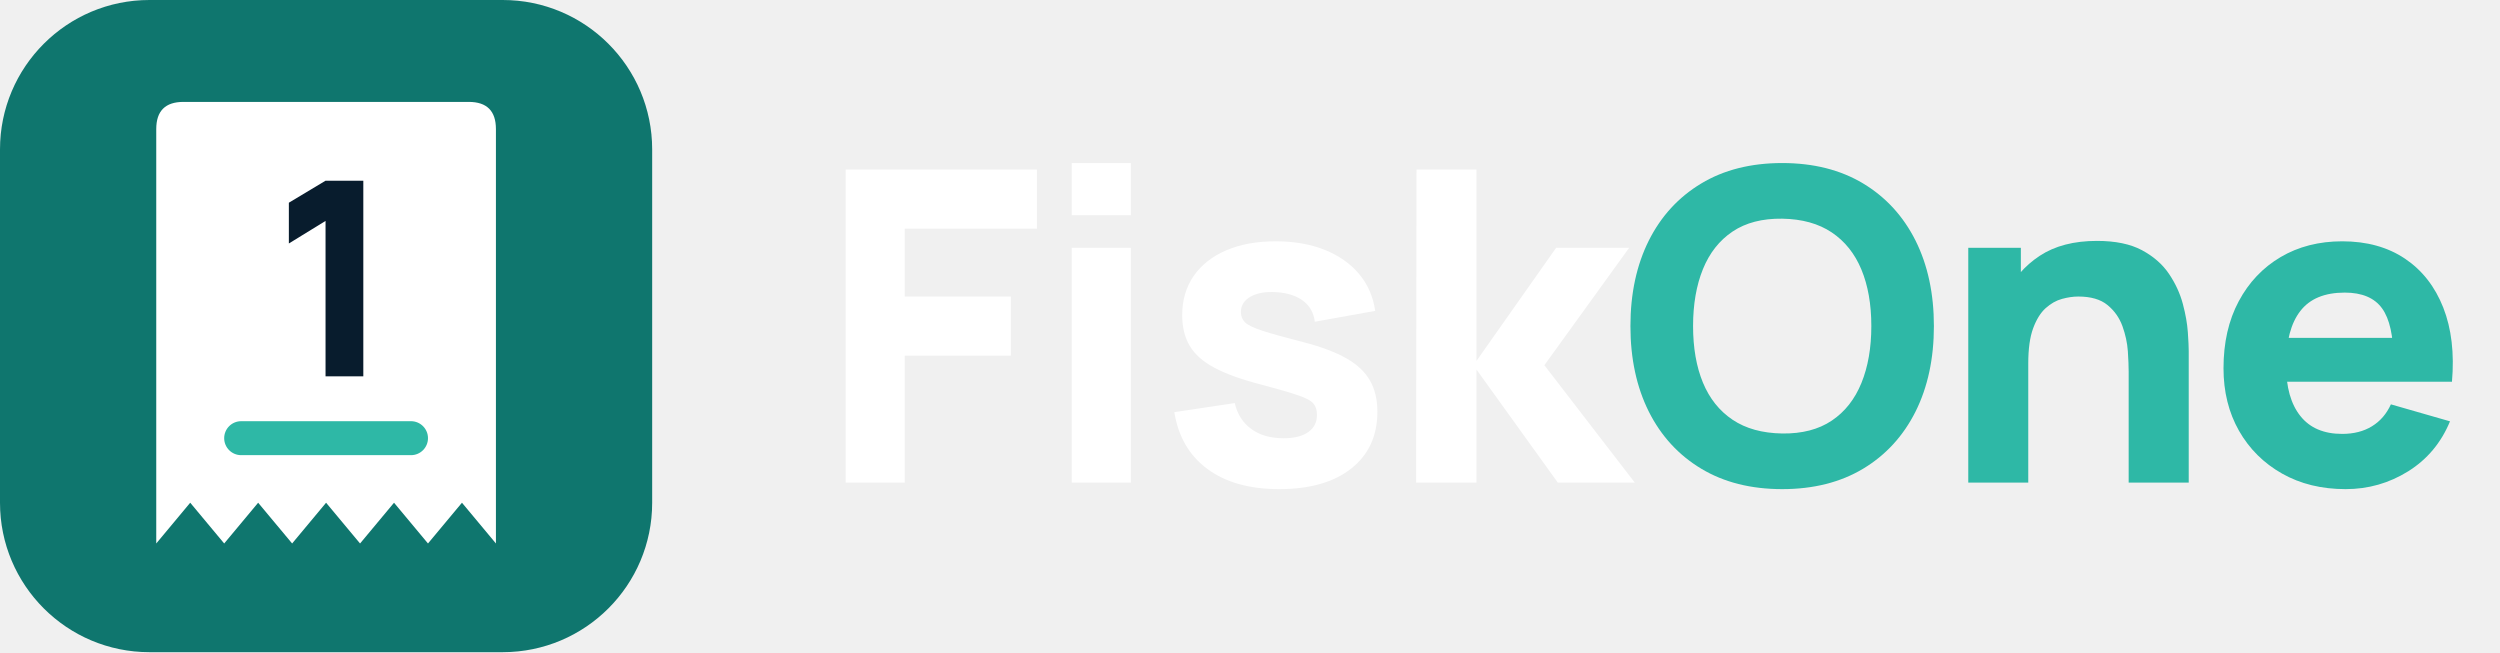
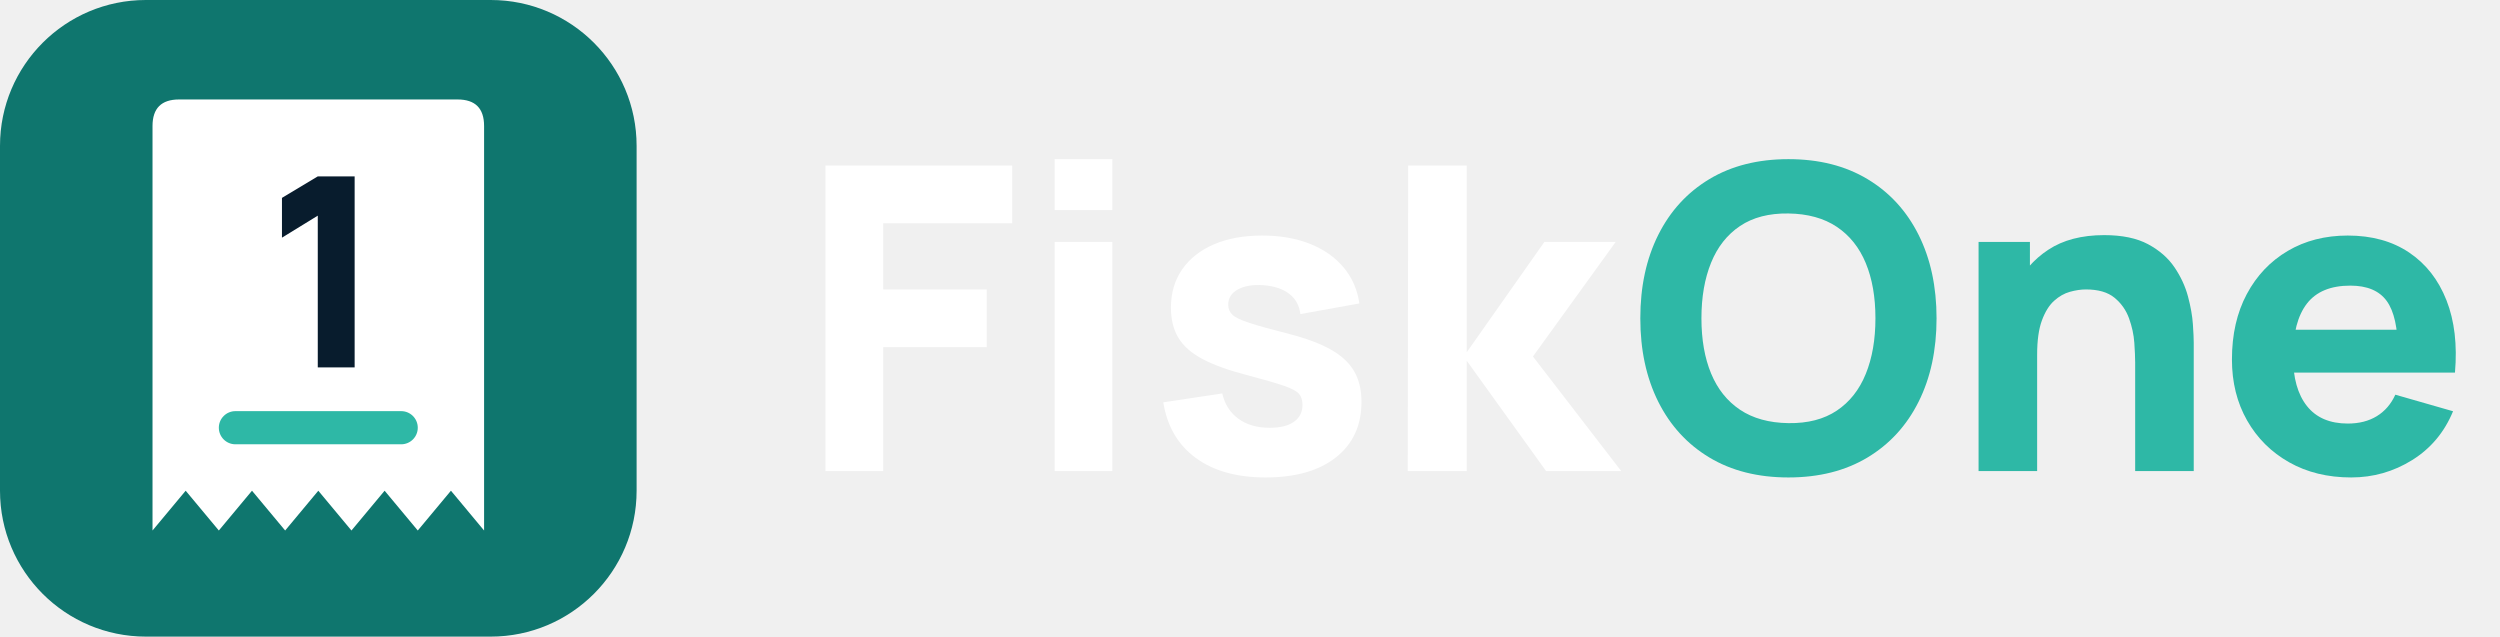
- <svg xmlns="http://www.w3.org/2000/svg" viewBox="0 0 368 96" width="368" height="96">
+ <svg xmlns="http://www.w3.org/2000/svg" viewBox="0 0 377 96" width="377" height="96">
  <g>
    <rect width="96" height="96" rx="22" fill="#0F766E" />
    <path fill="#FFFFFF" d="M27 15 H69 Q73 15 73 19 V80 L68.00 74 L63.00 80 L58.00 74 L53.00 80 L48.00 74 L43.00 80 L38.00 74 L33.00 80 L28.00 74 L23.00 80 V19 Q23 15 27 15 Z" />
    <path fill="#081C2D" d="M53.48 55.40L47.92 55.40L47.92 32.52L42.52 35.84L42.52 29.84L47.92 26.60L53.48 26.60L53.48 55.40Z" />
    <rect x="33" y="62" width="30" height="5" rx="2.5" fill="#2EB8A6" />
  </g>
  <g transform="translate(0 71.04)">
-     <path fill="#FFFFFF" d="M133.18 0L124.48 0L124.48-46.08L152.64-46.08L152.64-37.38L133.18-37.38L133.18-27.39L148.80-27.39L148.80-18.69L133.18-18.69L133.18 0Z" />
-     <path fill="#FFFFFF" d="M166.46-39.36L157.76-39.36L157.76-47.04L166.46-47.04L166.46-39.36ZM166.46 0L157.76 0L157.76-34.56L166.46-34.56L166.46 0Z" />
-     <path fill="#FFFFFF" d="M188.29 0.96L188.29 0.96Q181.76 0.96 177.74-2Q173.73-4.96 172.86-10.37L172.86-10.37L181.76-11.71Q182.30-9.28 184.18-7.90Q186.05-6.53 188.93-6.53L188.93-6.53Q191.30-6.53 192.58-7.44Q193.86-8.35 193.86-9.98L193.86-9.98Q193.86-11.01 193.34-11.63Q192.83-12.26 191.06-12.86Q189.28-13.47 185.54-14.46L185.54-14.46Q181.31-15.55 178.78-16.90Q176.26-18.24 175.14-20.11Q174.02-21.98 174.02-24.64L174.02-24.64Q174.02-27.97 175.71-30.42Q177.41-32.86 180.50-34.19Q183.58-35.52 187.78-35.52L187.78-35.52Q191.84-35.52 194.98-34.27Q198.11-33.02 200.05-30.72Q201.98-28.42 202.43-25.28L202.43-25.28L193.54-23.68Q193.31-25.60 191.87-26.72Q190.43-27.84 187.97-28.03L187.97-28.03Q185.57-28.19 184.11-27.39Q182.66-26.59 182.66-25.09L182.66-25.09Q182.66-24.19 183.28-23.58Q183.90-22.98 185.87-22.34Q187.84-21.70 191.87-20.67L191.87-20.67Q195.81-19.65 198.19-18.29Q200.58-16.93 201.66-15.02Q202.75-13.12 202.75-10.43L202.75-10.43Q202.75-5.12 198.91-2.08Q195.07 0.96 188.29 0.96Z" />
-     <path fill="#FFFFFF" d="M217.34 0L208.45 0L208.51-46.08L217.34-46.08L217.34-17.92L229.06-34.56L239.81-34.56L227.33-17.28L240.64 0L229.31 0L217.34-16.64L217.34 0Z" />
-     <path fill="#2EB8A6" d="M262.34 0.96L262.34 0.96Q255.42 0.96 250.42-2.05Q245.41-5.06 242.70-10.46Q240.00-15.87 240.00-23.04L240.00-23.04Q240.00-30.21 242.70-35.62Q245.41-41.02 250.42-44.03Q255.42-47.04 262.34-47.04L262.34-47.04Q269.25-47.04 274.26-44.03Q279.26-41.02 281.97-35.62Q284.67-30.21 284.67-23.04L284.67-23.04Q284.67-15.87 281.97-10.46Q279.26-5.06 274.26-2.05Q269.25 0.96 262.34 0.96ZM262.34-7.23L262.34-7.23Q266.72-7.17 269.63-9.12Q272.54-11.07 274-14.66Q275.46-18.24 275.46-23.04L275.46-23.04Q275.46-27.84 274-31.36Q272.54-34.88 269.63-36.83Q266.72-38.78 262.34-38.85L262.34-38.85Q257.95-38.91 255.04-36.96Q252.13-35.01 250.67-31.42Q249.22-27.84 249.22-23.04L249.22-23.04Q249.22-18.24 250.67-14.72Q252.13-11.20 255.04-9.25Q257.95-7.30 262.34-7.23Z" />
-     <path fill="#2EB8A6" d="M322.18 0L313.34 0L313.34-16.32Q313.34-17.50 313.22-19.34Q313.09-21.18 312.42-23.04Q311.74-24.90 310.22-26.14Q308.70-27.39 305.92-27.39L305.92-27.39Q304.80-27.39 303.52-27.04Q302.24-26.69 301.12-25.68Q300-24.67 299.28-22.72Q298.56-20.77 298.56-17.54L298.56-17.54L293.57-19.90Q293.57-24 295.23-27.58Q296.90-31.17 300.24-33.38Q303.58-35.58 308.67-35.58L308.67-35.58Q312.74-35.58 315.30-34.21Q317.86-32.83 319.28-30.72Q320.70-28.61 321.31-26.32Q321.92-24.03 322.05-22.14Q322.18-20.26 322.18-19.39L322.18-19.39L322.18 0ZM298.56 0L289.73 0L289.73-34.56L297.47-34.56L297.47-23.10L298.56-23.10L298.56 0Z" />
-     <path fill="#2EB8A6" d="M345.28 0.96L345.28 0.96Q339.97 0.96 335.92-1.33Q331.87-3.62 329.58-7.63Q327.30-11.65 327.30-16.83L327.30-16.83Q327.30-22.50 329.54-26.69Q331.78-30.88 335.71-33.20Q339.65-35.52 344.77-35.52L344.77-35.52Q350.21-35.52 354.02-32.96Q357.82-30.40 359.65-25.76Q361.47-21.12 360.93-14.85L360.93-14.85L352.32-14.85L352.32-18.05Q352.32-23.33 350.64-25.65Q348.96-27.97 345.15-27.97L345.15-27.97Q340.70-27.97 338.61-25.26Q336.51-22.56 336.51-17.28L336.51-17.28Q336.51-12.45 338.61-9.81Q340.70-7.17 344.77-7.17L344.77-7.17Q347.33-7.17 349.15-8.29Q350.98-9.41 351.94-11.52L351.94-11.52L360.64-9.02Q358.69-4.29 354.48-1.66Q350.27 0.96 345.28 0.96ZM356.74-14.85L333.82-14.85L333.82-21.31L356.74-21.31L356.74-14.85Z" />
+     <path fill="#FFFFFF" d="M133.184 0L124.480 0L124.480-46.080L152.640-46.080L152.640-37.376L133.184-37.376L133.184-27.392L148.800-27.392L148.800-18.688L133.184-18.688L133.184 0Z" />
+     <path fill="#FFFFFF" d="M167.744-39.360L159.040-39.360L159.040-47.040L167.744-47.040L167.744-39.360ZM167.744 0L159.040 0L159.040-34.560L167.744-34.560L167.744 0Z" />
+     <path fill="#FFFFFF" d="M190.848 0.960L190.848 0.960Q184.320 0.960 180.304-2Q176.288-4.960 175.424-10.368L175.424-10.368L184.320-11.712Q184.864-9.280 186.736-7.904Q188.608-6.528 191.488-6.528L191.488-6.528Q193.856-6.528 195.136-7.440Q196.416-8.352 196.416-9.984L196.416-9.984Q196.416-11.008 195.904-11.632Q195.392-12.256 193.616-12.864Q191.840-13.472 188.096-14.464L188.096-14.464Q183.872-15.552 181.344-16.896Q178.816-18.240 177.696-20.112Q176.576-21.984 176.576-24.640L176.576-24.640Q176.576-27.968 178.272-30.416Q179.968-32.864 183.056-34.192Q186.144-35.520 190.336-35.520L190.336-35.520Q194.400-35.520 197.536-34.272Q200.672-33.024 202.608-30.720Q204.544-28.416 204.992-25.280L204.992-25.280L196.096-23.680Q195.872-25.600 194.432-26.720Q192.992-27.840 190.528-28.032L190.528-28.032Q188.128-28.192 186.672-27.392Q185.216-26.592 185.216-25.088L185.216-25.088Q185.216-24.192 185.840-23.584Q186.464-22.976 188.432-22.336Q190.400-21.696 194.432-20.672L194.432-20.672Q198.368-19.648 200.752-18.288Q203.136-16.928 204.224-15.024Q205.312-13.120 205.312-10.432L205.312-10.432Q205.312-5.120 201.472-2.080Q197.632 0.960 190.848 0.960Z" />
+     <path fill="#FFFFFF" d="M221.184 0L212.288 0L212.352-46.080L221.184-46.080L221.184-17.920L232.896-34.560L243.648-34.560L231.168-17.280L244.480 0L233.152 0L221.184-16.640L221.184 0Z" />
+     <path fill="#2EB8A6" d="M269.696 0.960L269.696 0.960Q262.784 0.960 257.776-2.048Q252.768-5.056 250.064-10.464Q247.360-15.872 247.360-23.040L247.360-23.040Q247.360-30.208 250.064-35.616Q252.768-41.024 257.776-44.032Q262.784-47.040 269.696-47.040L269.696-47.040Q276.608-47.040 281.616-44.032Q286.624-41.024 289.328-35.616Q292.032-30.208 292.032-23.040L292.032-23.040Q292.032-15.872 289.328-10.464Q286.624-5.056 281.616-2.048Q276.608 0.960 269.696 0.960ZM269.696-7.232L269.696-7.232Q274.080-7.168 276.992-9.120Q279.904-11.072 281.360-14.656Q282.816-18.240 282.816-23.040L282.816-23.040Q282.816-27.840 281.360-31.360Q279.904-34.880 276.992-36.832Q274.080-38.784 269.696-38.848L269.696-38.848Q265.312-38.912 262.400-36.960Q259.488-35.008 258.032-31.424Q256.576-27.840 256.576-23.040L256.576-23.040Q256.576-18.240 258.032-14.720Q259.488-11.200 262.400-9.248Q265.312-7.296 269.696-7.232Z" />
+     <path fill="#2EB8A6" d="M330.816 0L321.984 0L321.984-16.320Q321.984-17.504 321.856-19.344Q321.728-21.184 321.056-23.040Q320.384-24.896 318.864-26.144Q317.344-27.392 314.560-27.392L314.560-27.392Q313.440-27.392 312.160-27.040Q310.880-26.688 309.760-25.680Q308.640-24.672 307.920-22.720Q307.200-20.768 307.200-17.536L307.200-17.536L302.208-19.904Q302.208-24 303.872-27.584Q305.536-31.168 308.880-33.376Q312.224-35.584 317.312-35.584L317.312-35.584Q321.376-35.584 323.936-34.208Q326.496-32.832 327.920-30.720Q329.344-28.608 329.952-26.320Q330.560-24.032 330.688-22.144Q330.816-20.256 330.816-19.392L330.816-19.392L330.816 0ZM307.200 0L298.368 0L298.368-34.560L306.112-34.560L306.112-23.104L307.200-23.104L307.200 0Z" />
+     <path fill="#2EB8A6" d="M354.560 0.960L354.560 0.960Q349.248 0.960 345.200-1.328Q341.152-3.616 338.864-7.632Q336.576-11.648 336.576-16.832L336.576-16.832Q336.576-22.496 338.816-26.688Q341.056-30.880 344.992-33.200Q348.928-35.520 354.048-35.520L354.048-35.520Q359.488-35.520 363.296-32.960Q367.104-30.400 368.928-25.760Q370.752-21.120 370.208-14.848L370.208-14.848L361.600-14.848L361.600-18.048Q361.600-23.328 359.920-25.648Q358.240-27.968 354.432-27.968L354.432-27.968Q349.984-27.968 347.888-25.264Q345.792-22.560 345.792-17.280L345.792-17.280Q345.792-12.448 347.888-9.808Q349.984-7.168 354.048-7.168L354.048-7.168Q356.608-7.168 358.432-8.288Q360.256-9.408 361.216-11.520L361.216-11.520L369.920-9.024Q367.968-4.288 363.760-1.664Q359.552 0.960 354.560 0.960ZM366.016-14.848L343.104-14.848L343.104-21.312L366.016-21.312L366.016-14.848Z" />
  </g>
</svg>
